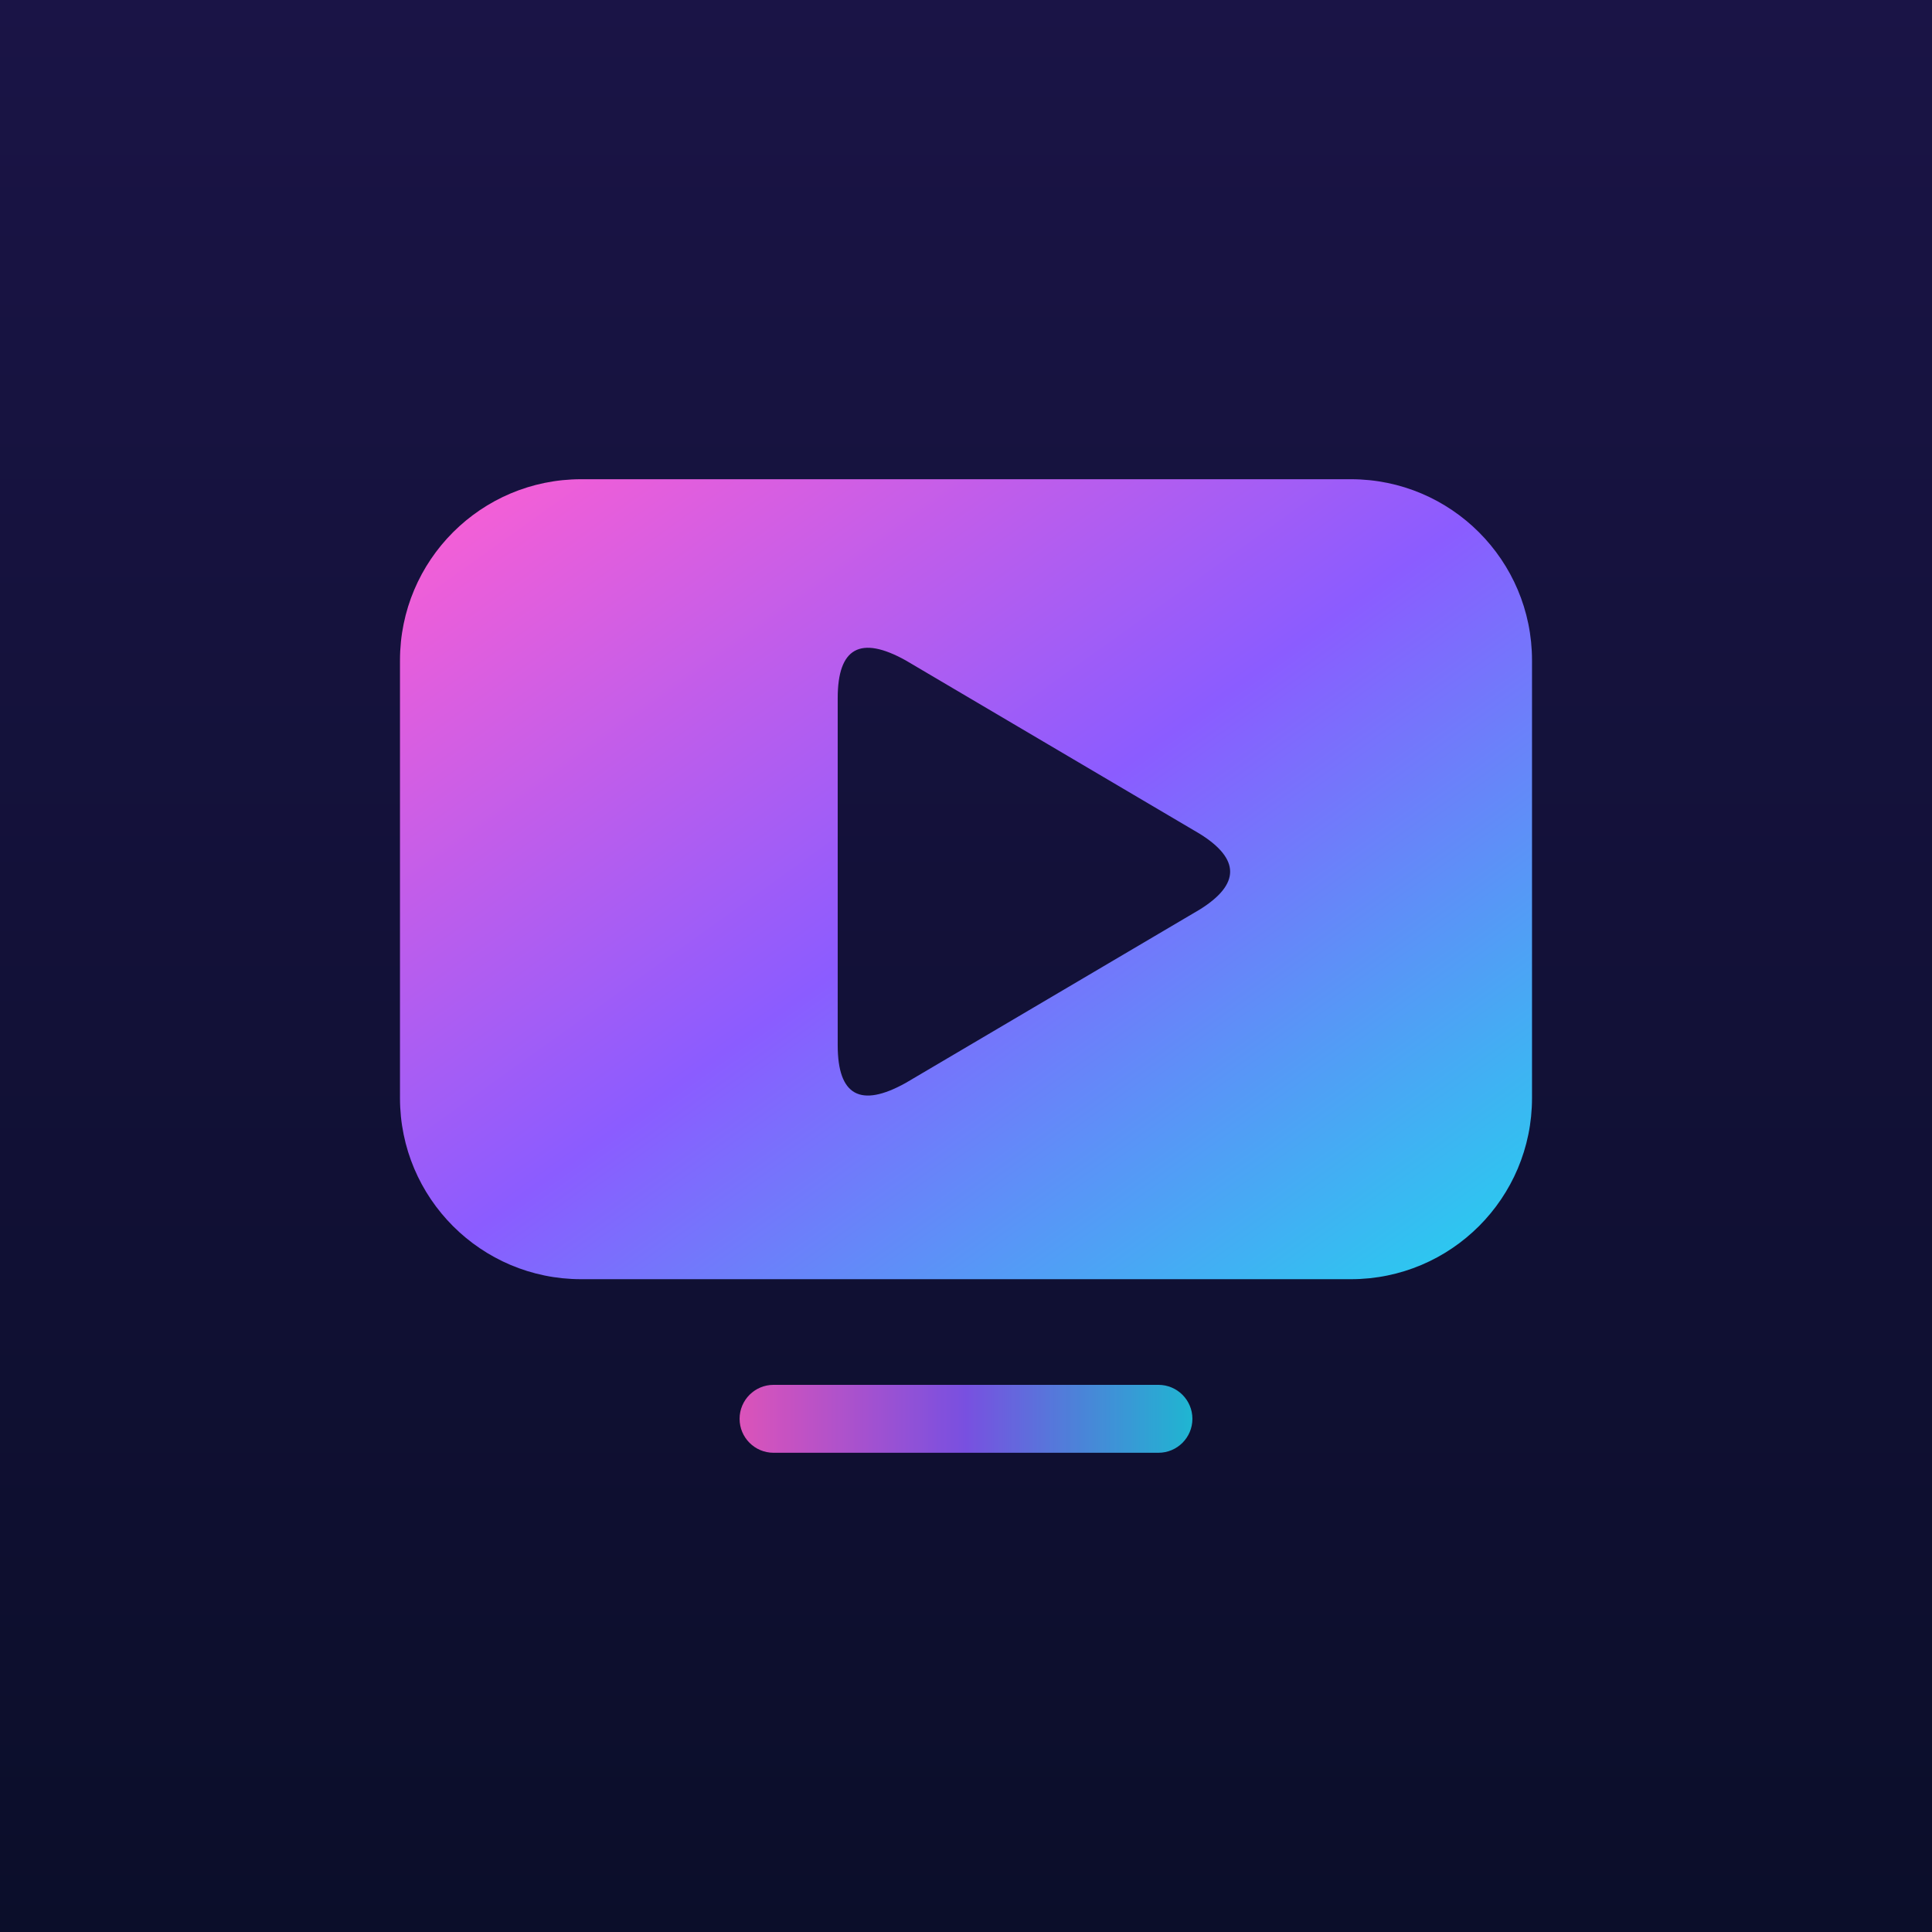
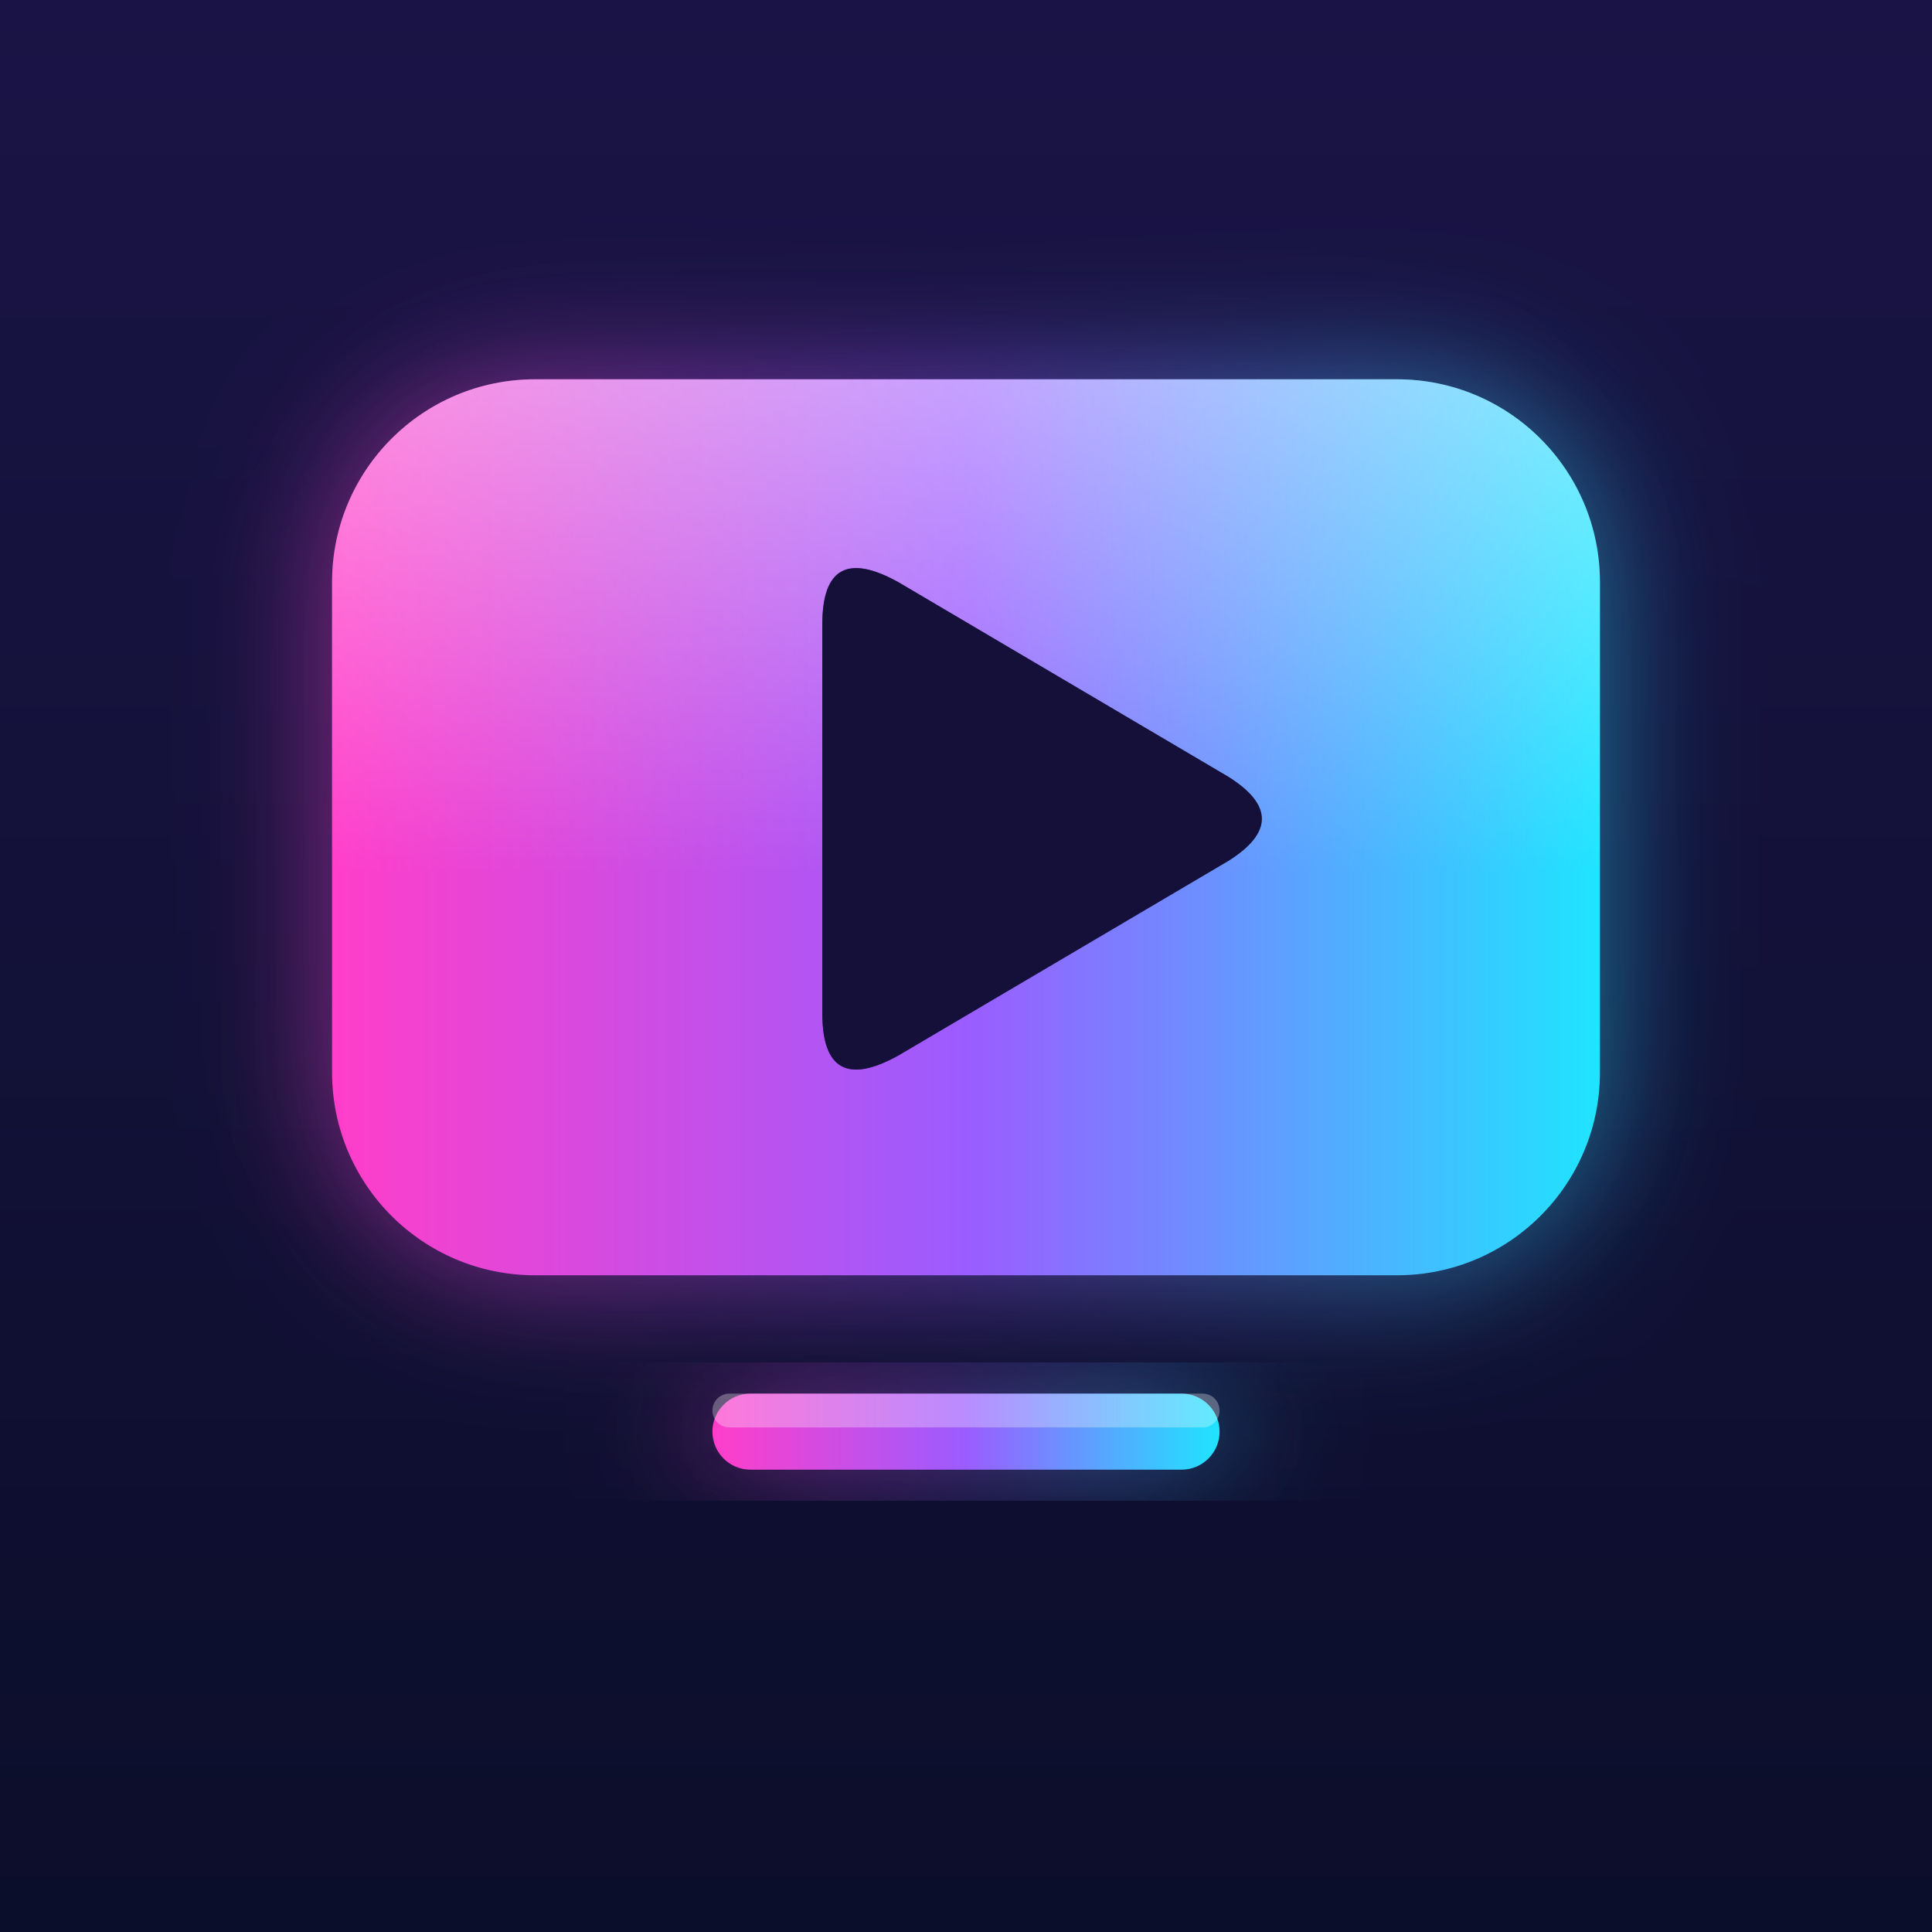
<svg xmlns="http://www.w3.org/2000/svg" viewBox="0 0 512 512">
  <defs>
    <linearGradient id="bg" x1="0" y1="0" x2="0" y2="1">
      <stop offset="0" stop-color="#1A1446" />
      <stop offset="1" stop-color="#0B0E2A" />
    </linearGradient>
-     <linearGradient id="g" x1="0" y1="0" x2="1" y2="1">
-       <stop offset="0" stop-color="#FF5FD2" />
-       <stop offset=".5" stop-color="#8B5CFF" />
-       <stop offset="1" stop-color="#22D3EE" />
+     <linearGradient id="g" x1="0" y1="0" x2="1" y2="0">
+       <stop offset="0" stop-color="#FF3EC9" />
+       <stop offset=".5" stop-color="#9B5CFF" />
+       <stop offset="1" stop-color="#1FE4FF" />
    </linearGradient>
-     <linearGradient id="gh" x1="0" y1="0" x2="1" y2="0">
-       <stop offset="0" stop-color="#FF5FD2" />
-       <stop offset=".5" stop-color="#8B5CFF" />
-       <stop offset="1" stop-color="#22D3EE" />
+     <linearGradient id="hl" x1="0" y1="0" x2="0" y2="1">
+       <stop offset="0" stop-color="#fff" stop-opacity=".42" />
+       <stop offset=".55" stop-color="#fff" stop-opacity="0" />
    </linearGradient>
-   </defs>
-   <rect width="512" height="512" fill="url(#bg)" />
-   <g transform="translate(0 -11)">
+     <filter id="glow" x="-40%" y="-40%" width="180%" height="180%">
+       <feGaussianBlur stdDeviation="16" />
+     </filter>
    <mask id="m">
      <rect width="512" height="512" fill="#fff" />
      <path d="M222 196 Q222 176 240 186 L318 232 Q334 242 318 252 L240 298 Q222 308 222 288 Z" fill="#000" />
    </mask>
+   </defs>
+   <rect width="512" height="512" fill="url(#bg)" />
+   <g transform="translate(256 245) scale(1.12) translate(-256 -267)">
+     <rect x="106" y="138" width="300" height="212" rx="48" fill="url(#g)" opacity=".55" filter="url(#glow)" />
+     <rect x="196" y="378" width="120" height="18" rx="9" fill="url(#g)" opacity=".7" filter="url(#glow)" />
    <rect x="106" y="138" width="300" height="212" rx="48" fill="url(#g)" mask="url(#m)" />
-     <rect x="196" y="378" width="120" height="18" rx="9" fill="url(#gh)" opacity=".85" />
+     <rect x="106" y="138" width="300" height="212" rx="48" fill="url(#hl)" mask="url(#m)" />
+     <rect x="196" y="378" width="120" height="18" rx="9" fill="url(#g)" />
+     <rect x="196" y="378" width="120" height="8" rx="4" fill="#fff" opacity=".3" />
+     <path d="M222 196 Q222 176 240 186 L318 232 Q334 242 318 252 L240 298 Q222 308 222 288 Z" fill="#14103A" />
  </g>
</svg>
